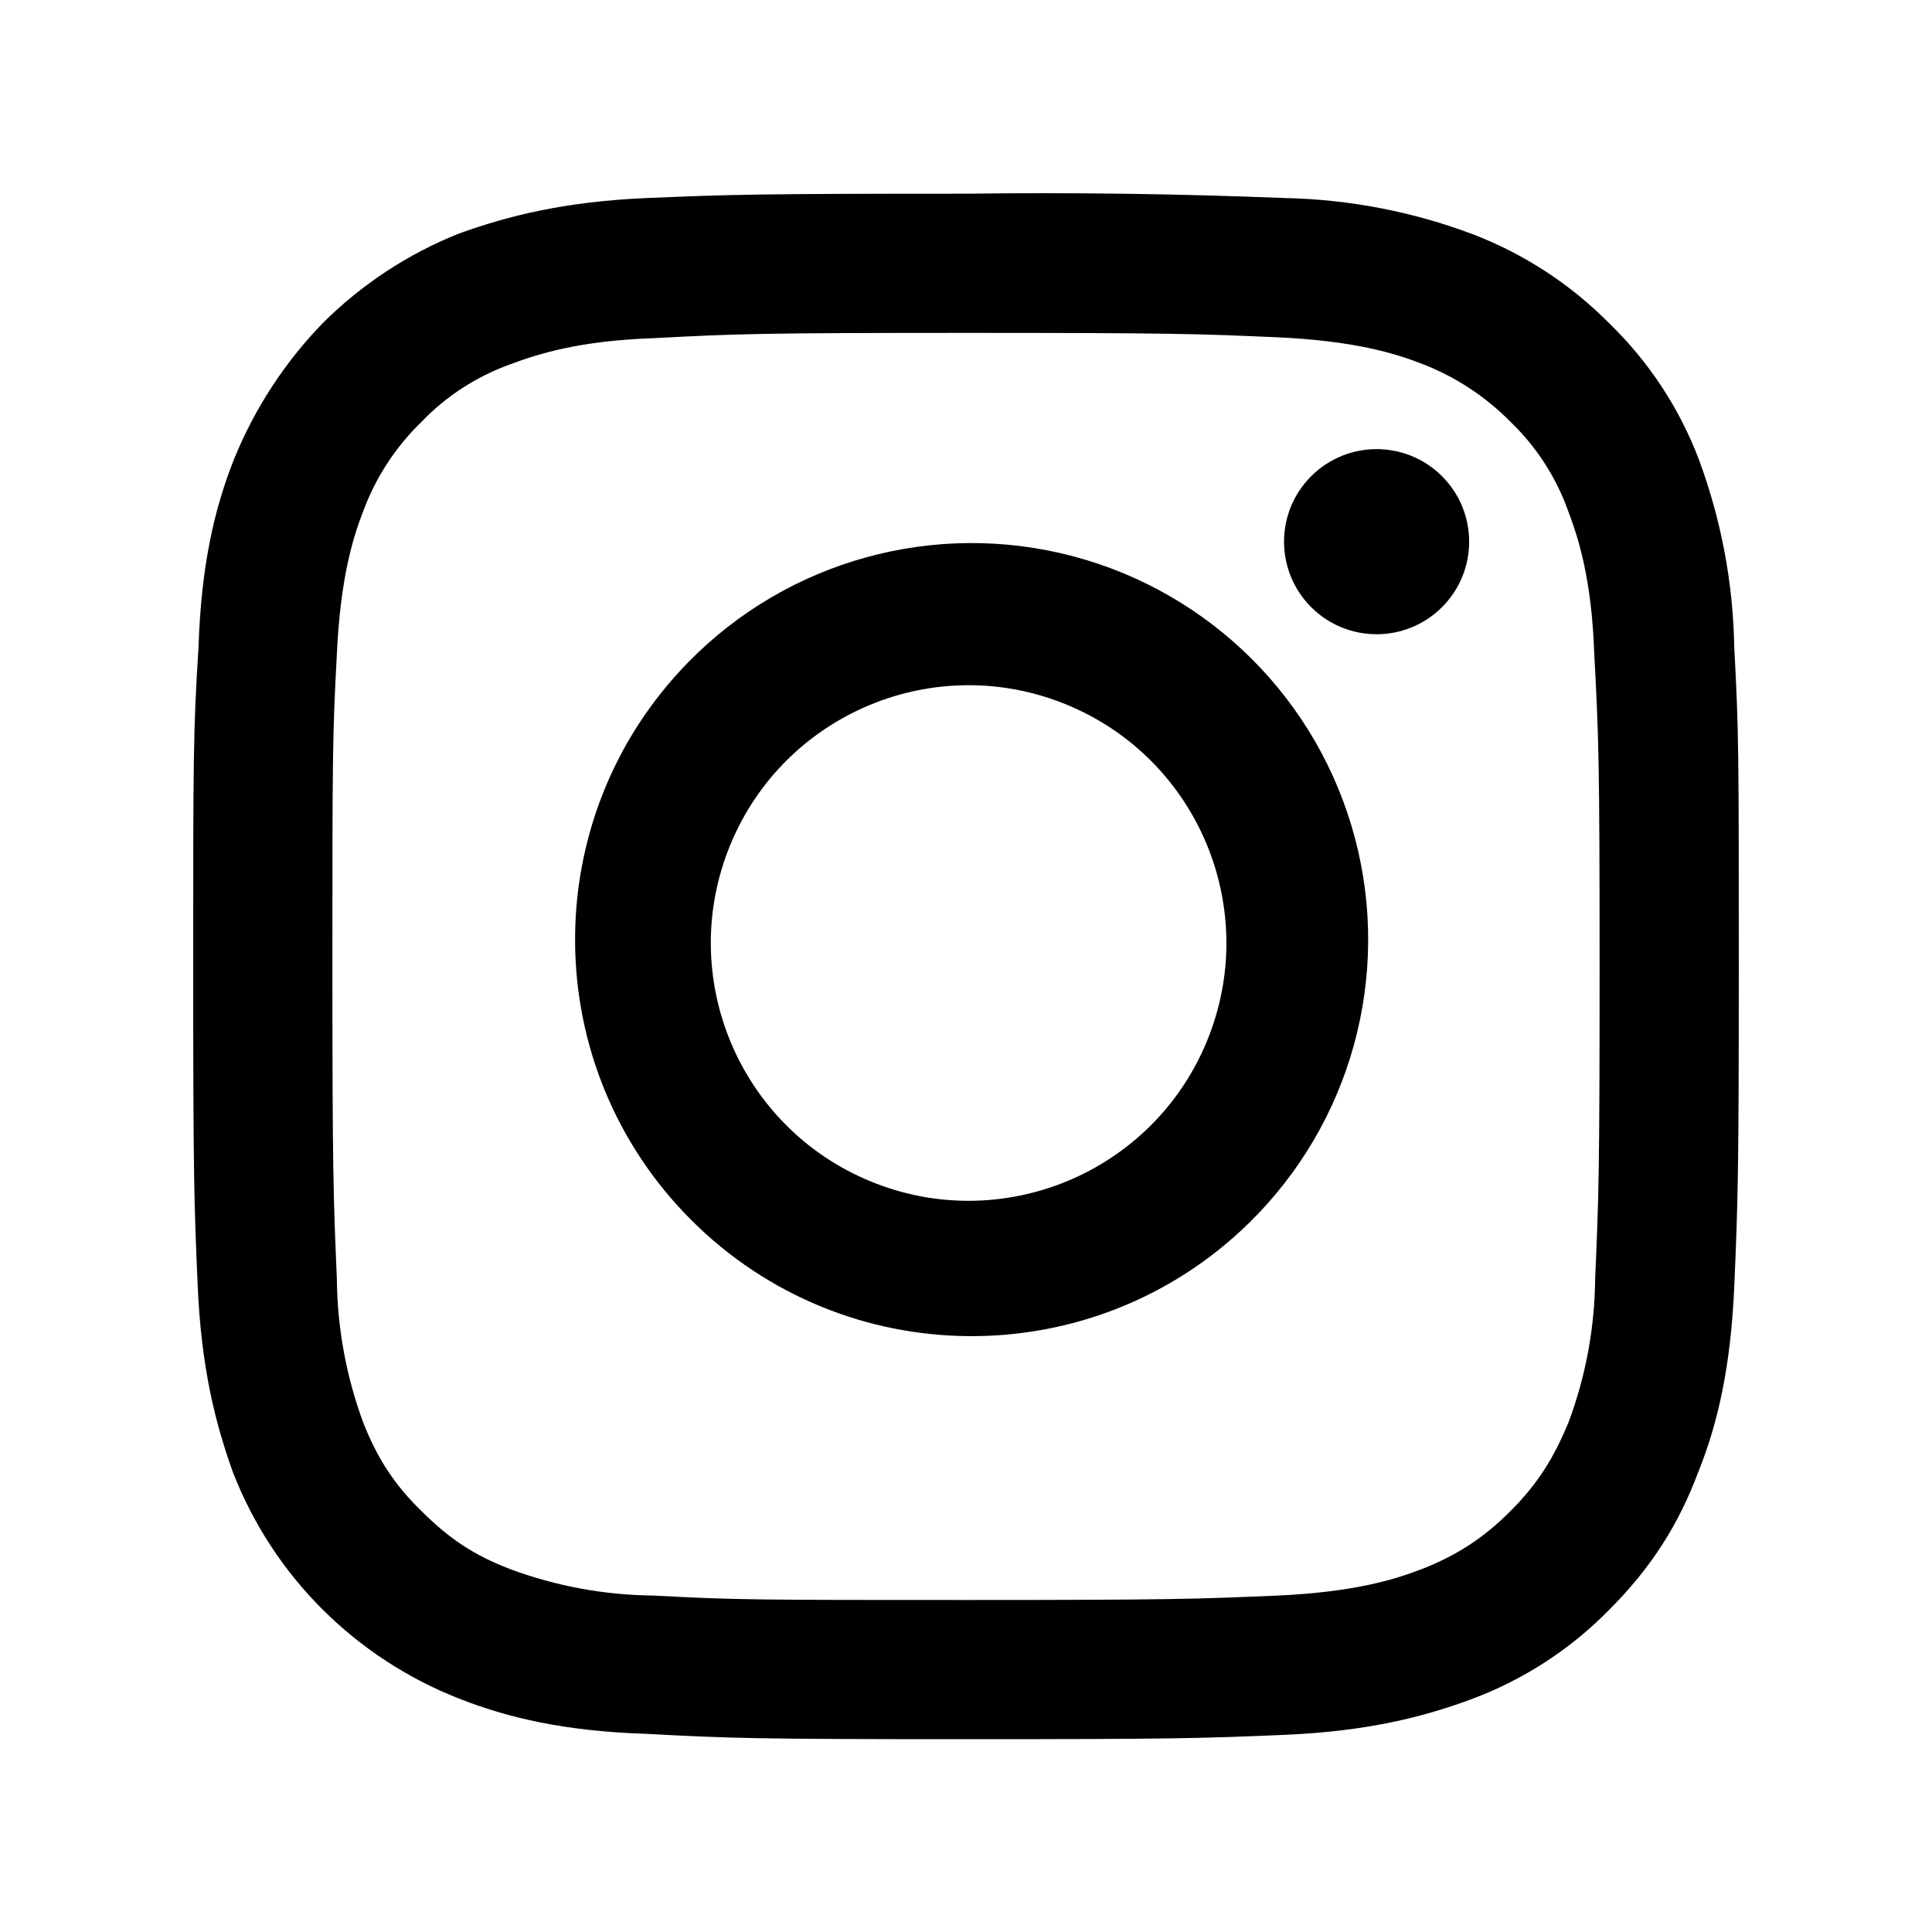
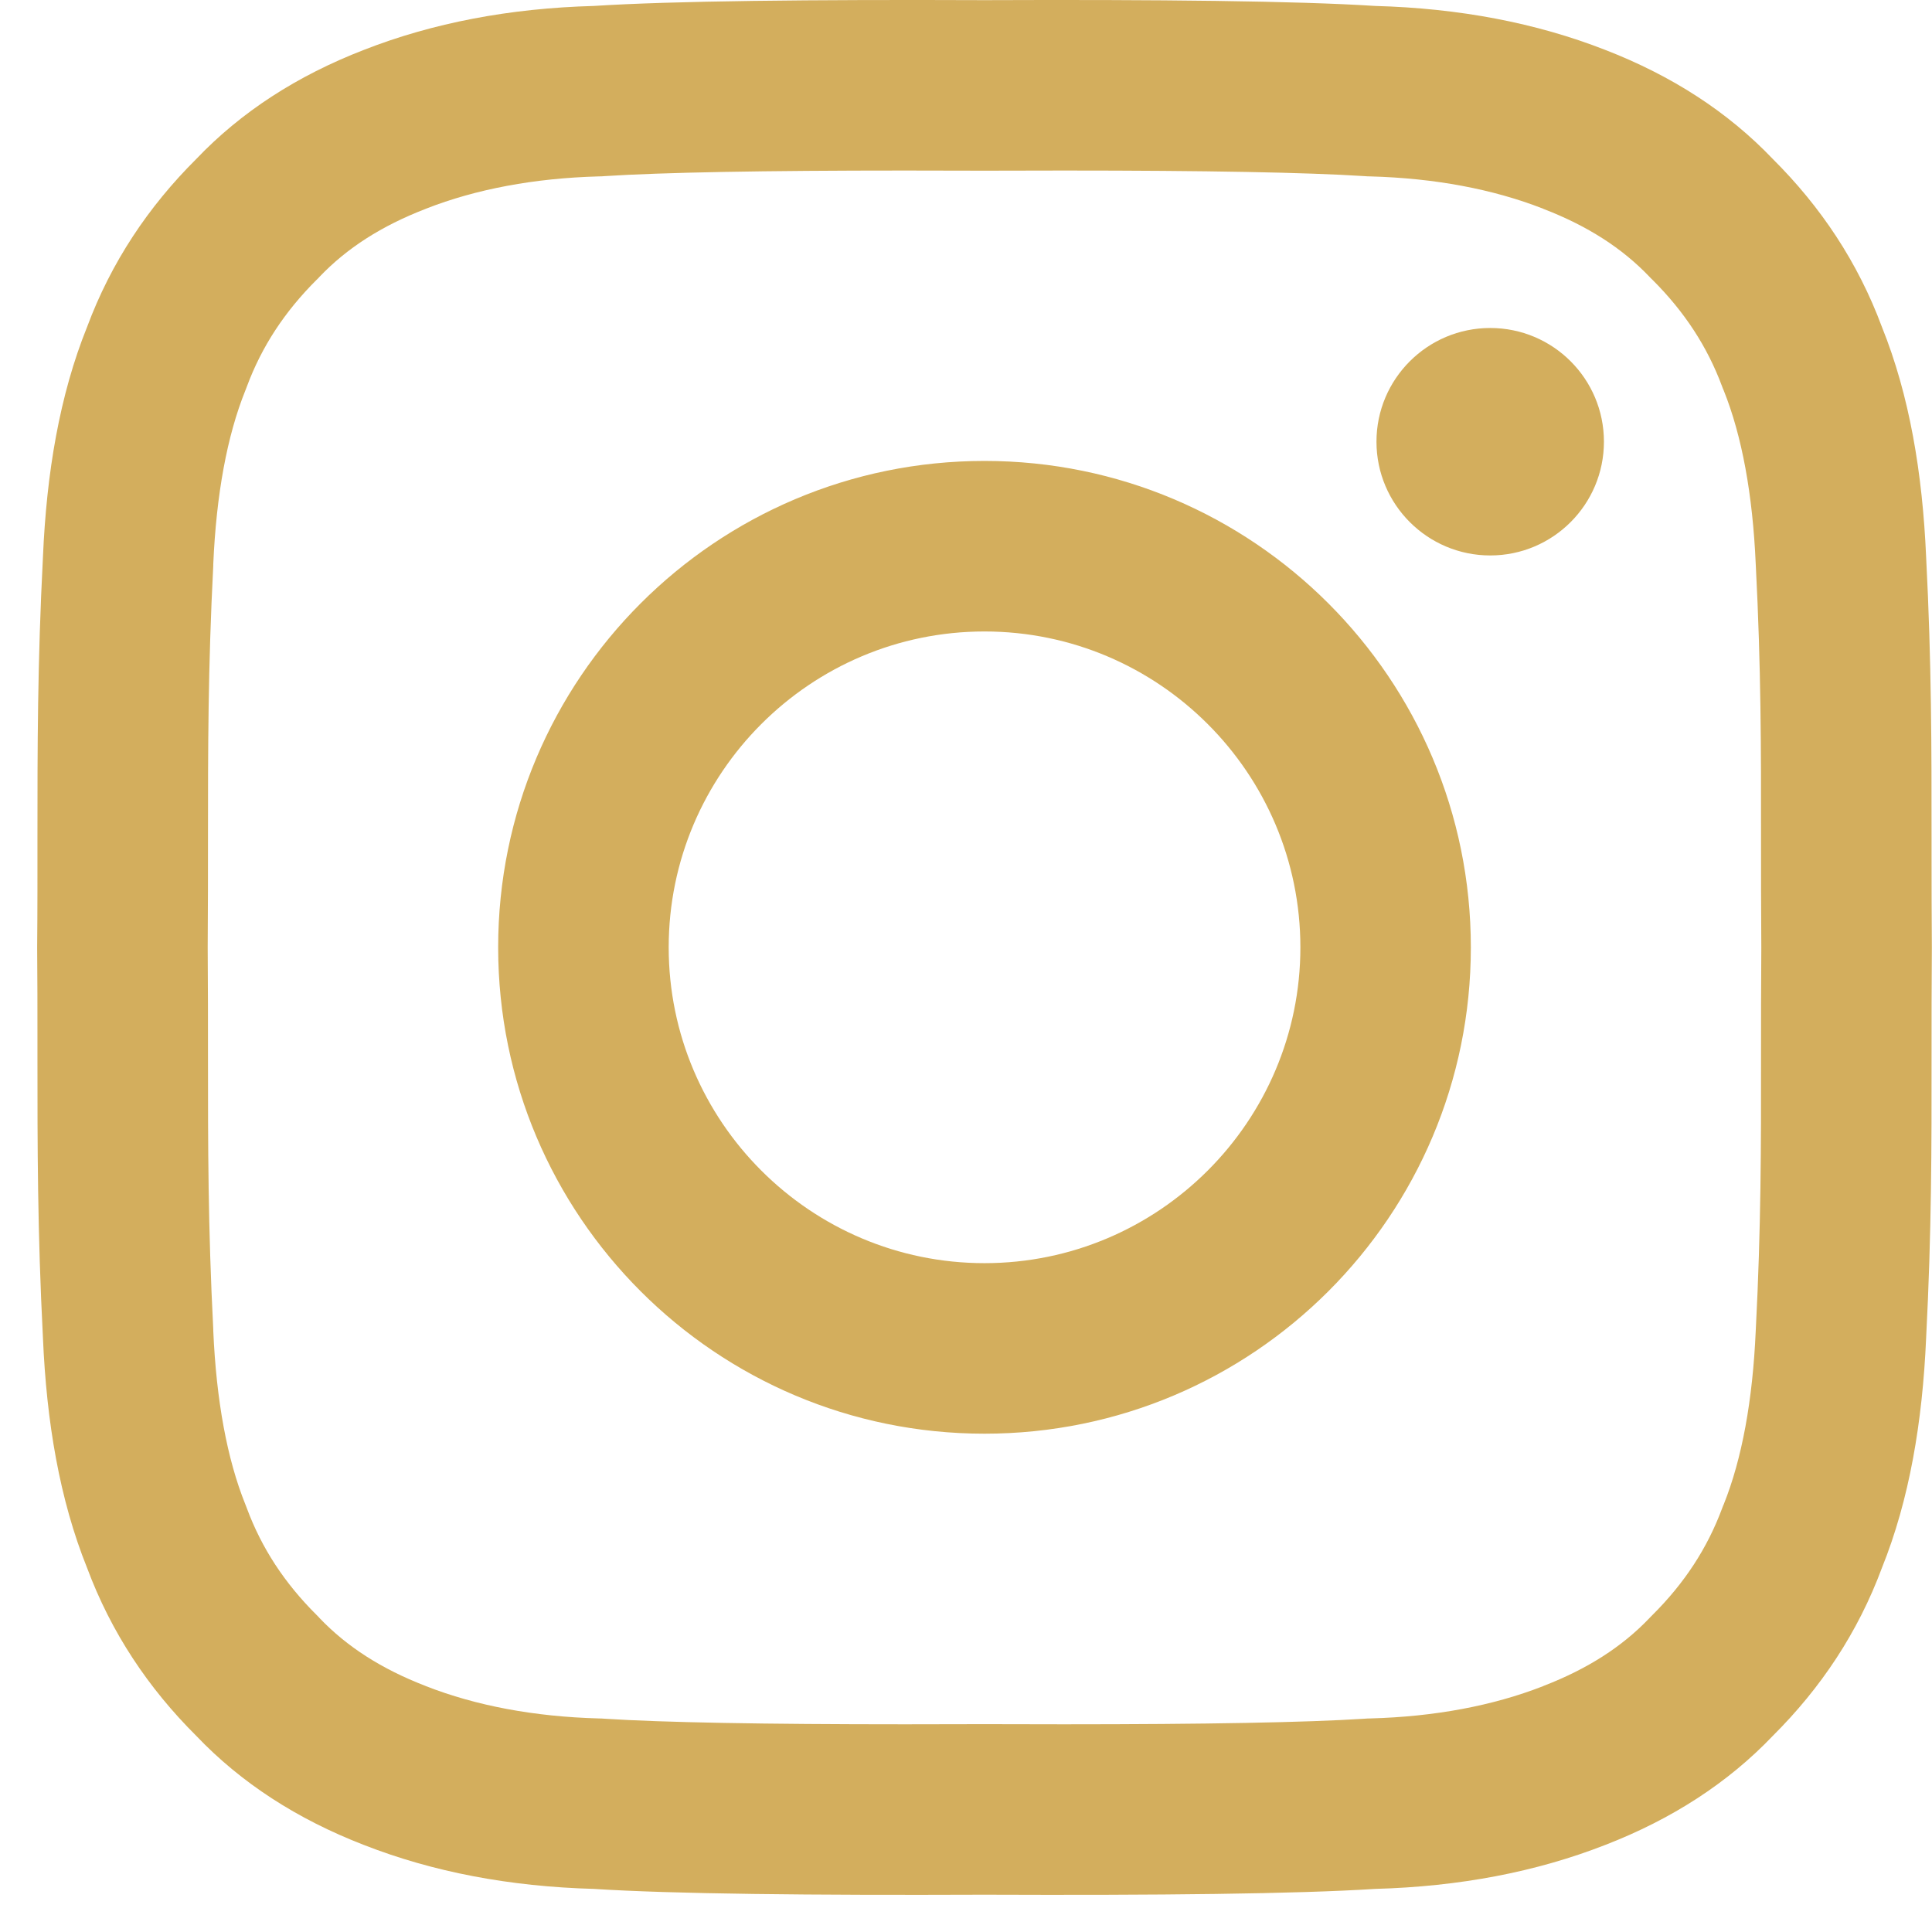
- <svg class="icon icon-instagram" viewBox="0 0 20 20">
-   <path fill="currentColor" fill-rule="evenodd" d="M13.23 3.492c-.84-.037-1.096-.046-3.23-.046-2.144 0-2.39.01-3.238.055-.776.027-1.195.164-1.487.273a2.4 2.4 0 0 0-.912.593 2.5 2.5 0 0 0-.602.922c-.11.282-.238.702-.274 1.486-.046.84-.046 1.095-.046 3.23s.01 2.39.046 3.229c.004.51.097 1.016.274 1.495.145.365.319.639.602.913.282.282.538.456.92.602.474.176.974.268 1.479.273.848.046 1.103.046 3.238.046s2.39-.01 3.23-.046c.784-.036 1.203-.164 1.486-.273.374-.146.648-.329.921-.602.283-.283.447-.548.602-.922.177-.476.27-.979.274-1.486.037-.84.046-1.095.046-3.23s-.01-2.39-.055-3.229c-.027-.784-.164-1.204-.274-1.495a2.4 2.4 0 0 0-.593-.913 2.6 2.6 0 0 0-.92-.602c-.284-.11-.703-.237-1.488-.273ZM6.697 2.05c.857-.036 1.131-.045 3.302-.045a63 63 0 0 1 3.302.045c.664.014 1.321.14 1.943.374a4 4 0 0 1 1.414.922c.41.397.728.88.93 1.414.23.622.354 1.279.365 1.942C18 7.56 18 7.824 18 10.005c0 2.17-.01 2.444-.046 3.292-.036.858-.173 1.442-.374 1.943-.2.53-.474.976-.92 1.423a3.9 3.9 0 0 1-1.415.922c-.51.191-1.095.337-1.943.374-.857.036-1.122.045-3.302.045-2.171 0-2.445-.009-3.302-.055-.849-.027-1.432-.164-1.943-.364a4.15 4.15 0 0 1-1.414-.922 4.1 4.1 0 0 1-.93-1.423c-.183-.51-.329-1.085-.365-1.943C2.009 12.45 2 12.167 2 10.004c0-2.161 0-2.435.055-3.302.027-.848.164-1.432.365-1.942a4.4 4.4 0 0 1 .92-1.414 4.2 4.2 0 0 1 1.415-.93c.51-.183 1.094-.33 1.943-.366Zm.427 4.806a4.105 4.105 0 1 1 5.805 5.805 4.105 4.105 0 0 1-5.805-5.805m1.882 5.371a2.668 2.668 0 1 0 2.042-4.93 2.668 2.668 0 0 0-2.042 4.93m5.922-5.942a.958.958 0 1 1-1.355-1.355.958.958 0 0 1 1.355 1.355" clip-rule="evenodd" />
+ <svg xmlns="http://www.w3.org/2000/svg" width="26" height="26" viewBox="0 0 26 26" fill="none" class="tp__social-icon">
+   <path fill-rule="evenodd" clip-rule="evenodd" d="M23.628 17.907L23.629 17.887C23.7 16.516 23.7 15.405 23.699 14.23V14.226C23.699 13.755 23.699 13.268 23.703 12.75C23.699 12.232 23.699 11.745 23.699 11.274V11.27C23.7 10.095 23.7 8.984 23.629 7.613L23.628 7.593C23.587 6.652 23.442 5.866 23.198 5.257L23.186 5.229L23.175 5.2C22.976 4.665 22.67 4.196 22.239 3.766L22.218 3.746L22.197 3.724C21.829 3.338 21.363 3.04 20.773 2.812L20.765 2.808C20.089 2.544 19.308 2.398 18.444 2.374L18.401 2.373L18.358 2.37C17.584 2.32 16.225 2.295 14.319 2.295C13.978 2.295 13.624 2.296 13.259 2.297H13.24C12.874 2.296 12.521 2.295 12.18 2.295C10.273 2.295 8.914 2.32 8.14 2.37L8.098 2.373L8.055 2.374C7.191 2.398 6.409 2.544 5.734 2.808L5.725 2.812C5.135 3.04 4.67 3.338 4.301 3.724L4.281 3.746L4.26 3.766C3.829 4.196 3.522 4.665 3.323 5.2L3.312 5.229L3.301 5.257C3.056 5.866 2.911 6.652 2.87 7.593L2.87 7.613C2.799 8.984 2.799 10.095 2.799 11.27L2.799 11.274C2.799 11.745 2.799 12.232 2.795 12.75C2.799 13.268 2.799 13.755 2.799 14.226L2.799 14.23C2.799 15.405 2.799 16.516 2.87 17.887L2.87 17.907C2.911 18.848 3.056 19.634 3.301 20.243L3.312 20.271L3.323 20.3C3.522 20.835 3.829 21.304 4.26 21.733L4.281 21.754L4.301 21.776C4.67 22.162 5.135 22.46 5.725 22.688L5.734 22.692C6.409 22.956 7.191 23.102 8.055 23.126L8.098 23.127L8.14 23.13C8.914 23.18 10.273 23.205 12.179 23.205C12.52 23.205 12.874 23.204 13.24 23.203H13.259C13.624 23.204 13.979 23.205 14.319 23.205C16.226 23.205 17.584 23.18 18.358 23.13L18.401 23.127L18.443 23.126C19.308 23.102 20.089 22.956 20.765 22.692L20.773 22.688C21.363 22.46 21.829 22.162 22.197 21.776L22.218 21.754L22.239 21.733C22.67 21.304 22.976 20.835 23.175 20.3L23.186 20.271L23.198 20.243C23.442 19.634 23.587 18.848 23.628 17.907ZM25.994 11.524C25.994 11.92 25.995 12.324 25.998 12.748V12.751C25.994 13.266 25.994 13.751 25.994 14.227C25.995 15.429 25.995 16.574 25.921 18.006C25.872 19.135 25.696 20.181 25.326 21.1C25.003 21.97 24.504 22.717 23.858 23.36C23.254 23.993 22.5 24.481 21.601 24.829C20.672 25.192 19.64 25.389 18.506 25.42C17.45 25.488 15.589 25.507 13.249 25.498C10.909 25.507 9.048 25.488 7.992 25.42C6.858 25.389 5.826 25.192 4.898 24.829C3.998 24.481 3.244 23.993 2.641 23.36C1.995 22.717 1.496 21.97 1.172 21.1C0.802 20.181 0.626 19.135 0.578 18.006C0.504 16.571 0.504 15.425 0.504 14.222C0.504 14.14 0.504 14.058 0.504 13.976C0.504 13.58 0.504 13.176 0.5 12.751V12.748C0.505 12.233 0.504 11.749 0.504 11.273C0.504 10.071 0.504 8.926 0.578 7.495C0.626 6.365 0.802 5.318 1.172 4.4C1.496 3.53 1.995 2.783 2.641 2.14C3.244 1.507 3.998 1.019 4.898 0.671C5.826 0.308 6.858 0.111 7.992 0.08C9.048 0.012 10.909 -0.007 13.249 0.002C15.589 -0.007 17.45 0.012 18.506 0.08C19.64 0.111 20.672 0.308 21.601 0.671C22.5 1.019 23.254 1.507 23.858 2.14C24.504 2.783 25.003 3.53 25.326 4.4C25.696 5.318 25.872 6.365 25.921 7.495C25.995 8.929 25.994 10.075 25.994 11.278C25.994 11.36 25.994 11.442 25.994 11.524ZM20.055 4.414C19.21 4.414 18.524 5.099 18.524 5.944C18.524 6.789 19.21 7.475 20.055 7.475C20.9 7.475 21.585 6.789 21.585 5.944C21.585 5.099 20.9 4.414 20.055 4.414ZM13.249 16.999C10.905 16.999 8.999 15.092 8.999 12.749C8.999 10.405 10.905 8.498 13.249 8.498C15.593 8.498 17.5 10.405 17.5 12.749C17.5 15.092 15.593 16.999 13.249 16.999ZM13.249 6.203C9.634 6.203 6.704 9.134 6.704 12.749C6.704 16.363 9.634 19.294 13.249 19.294C16.864 19.294 19.794 16.363 19.794 12.749C19.794 9.134 16.864 6.203 13.249 6.203Z" fill="#D3AE5D" />
</svg>
